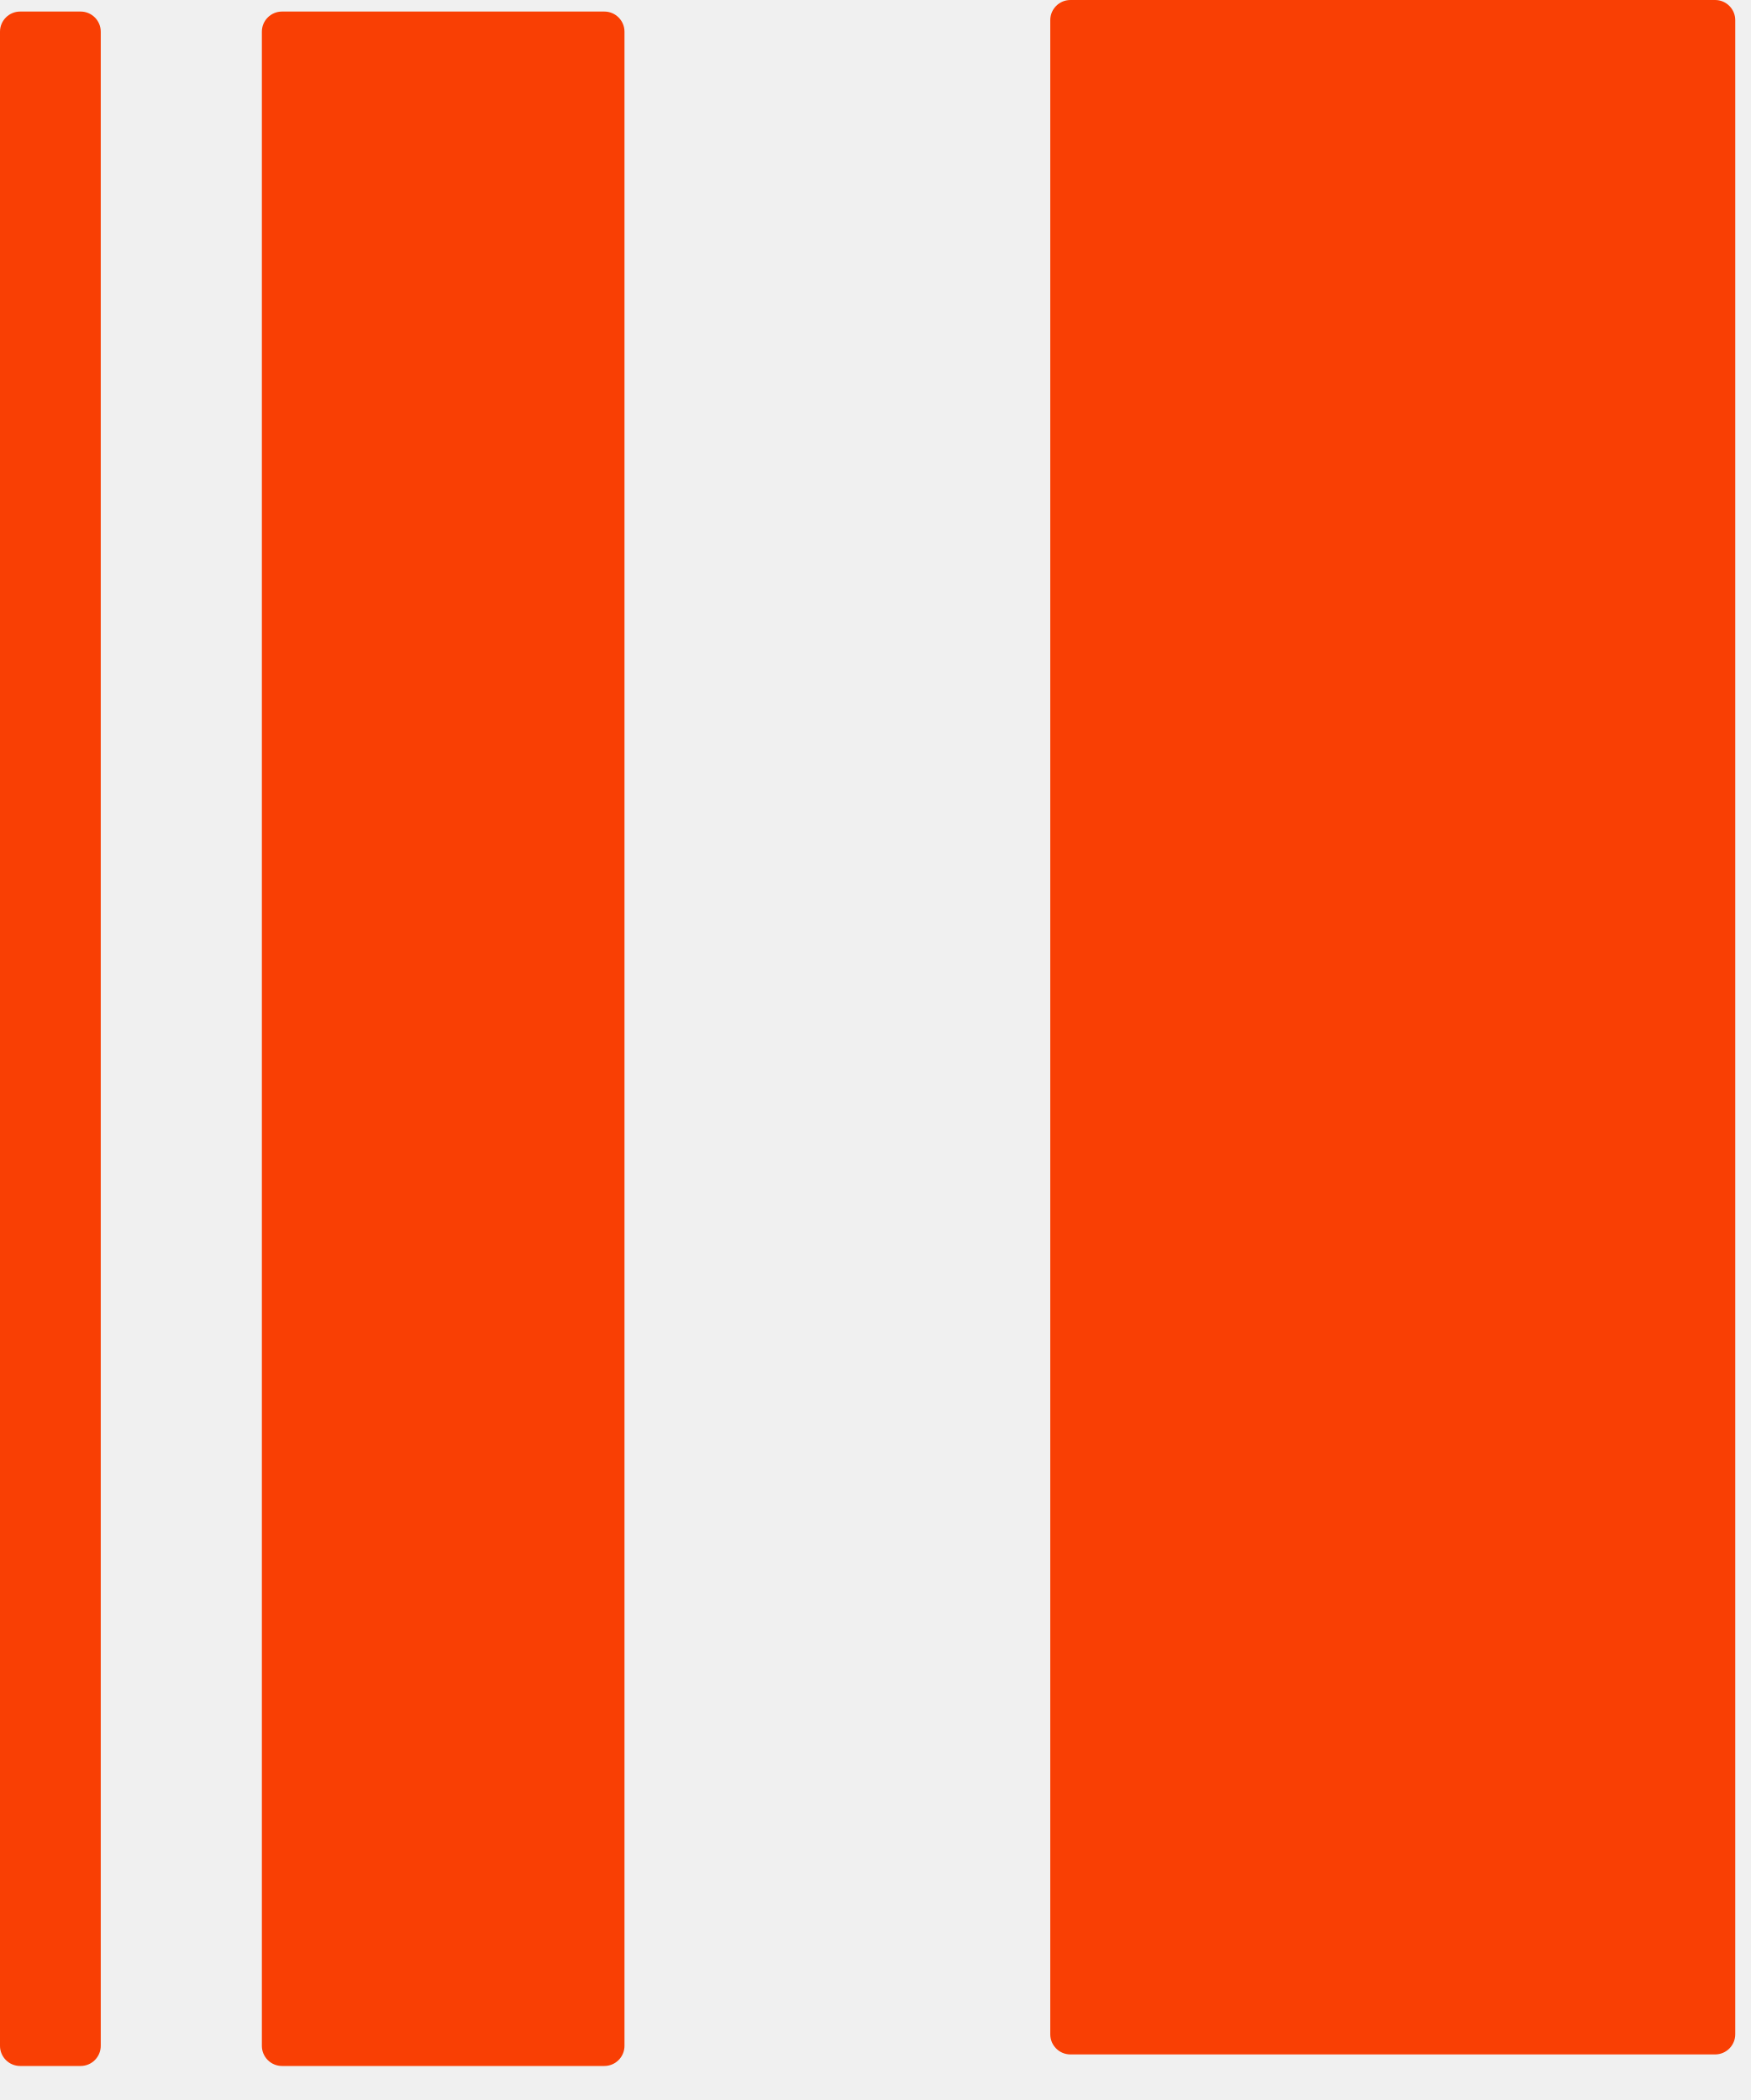
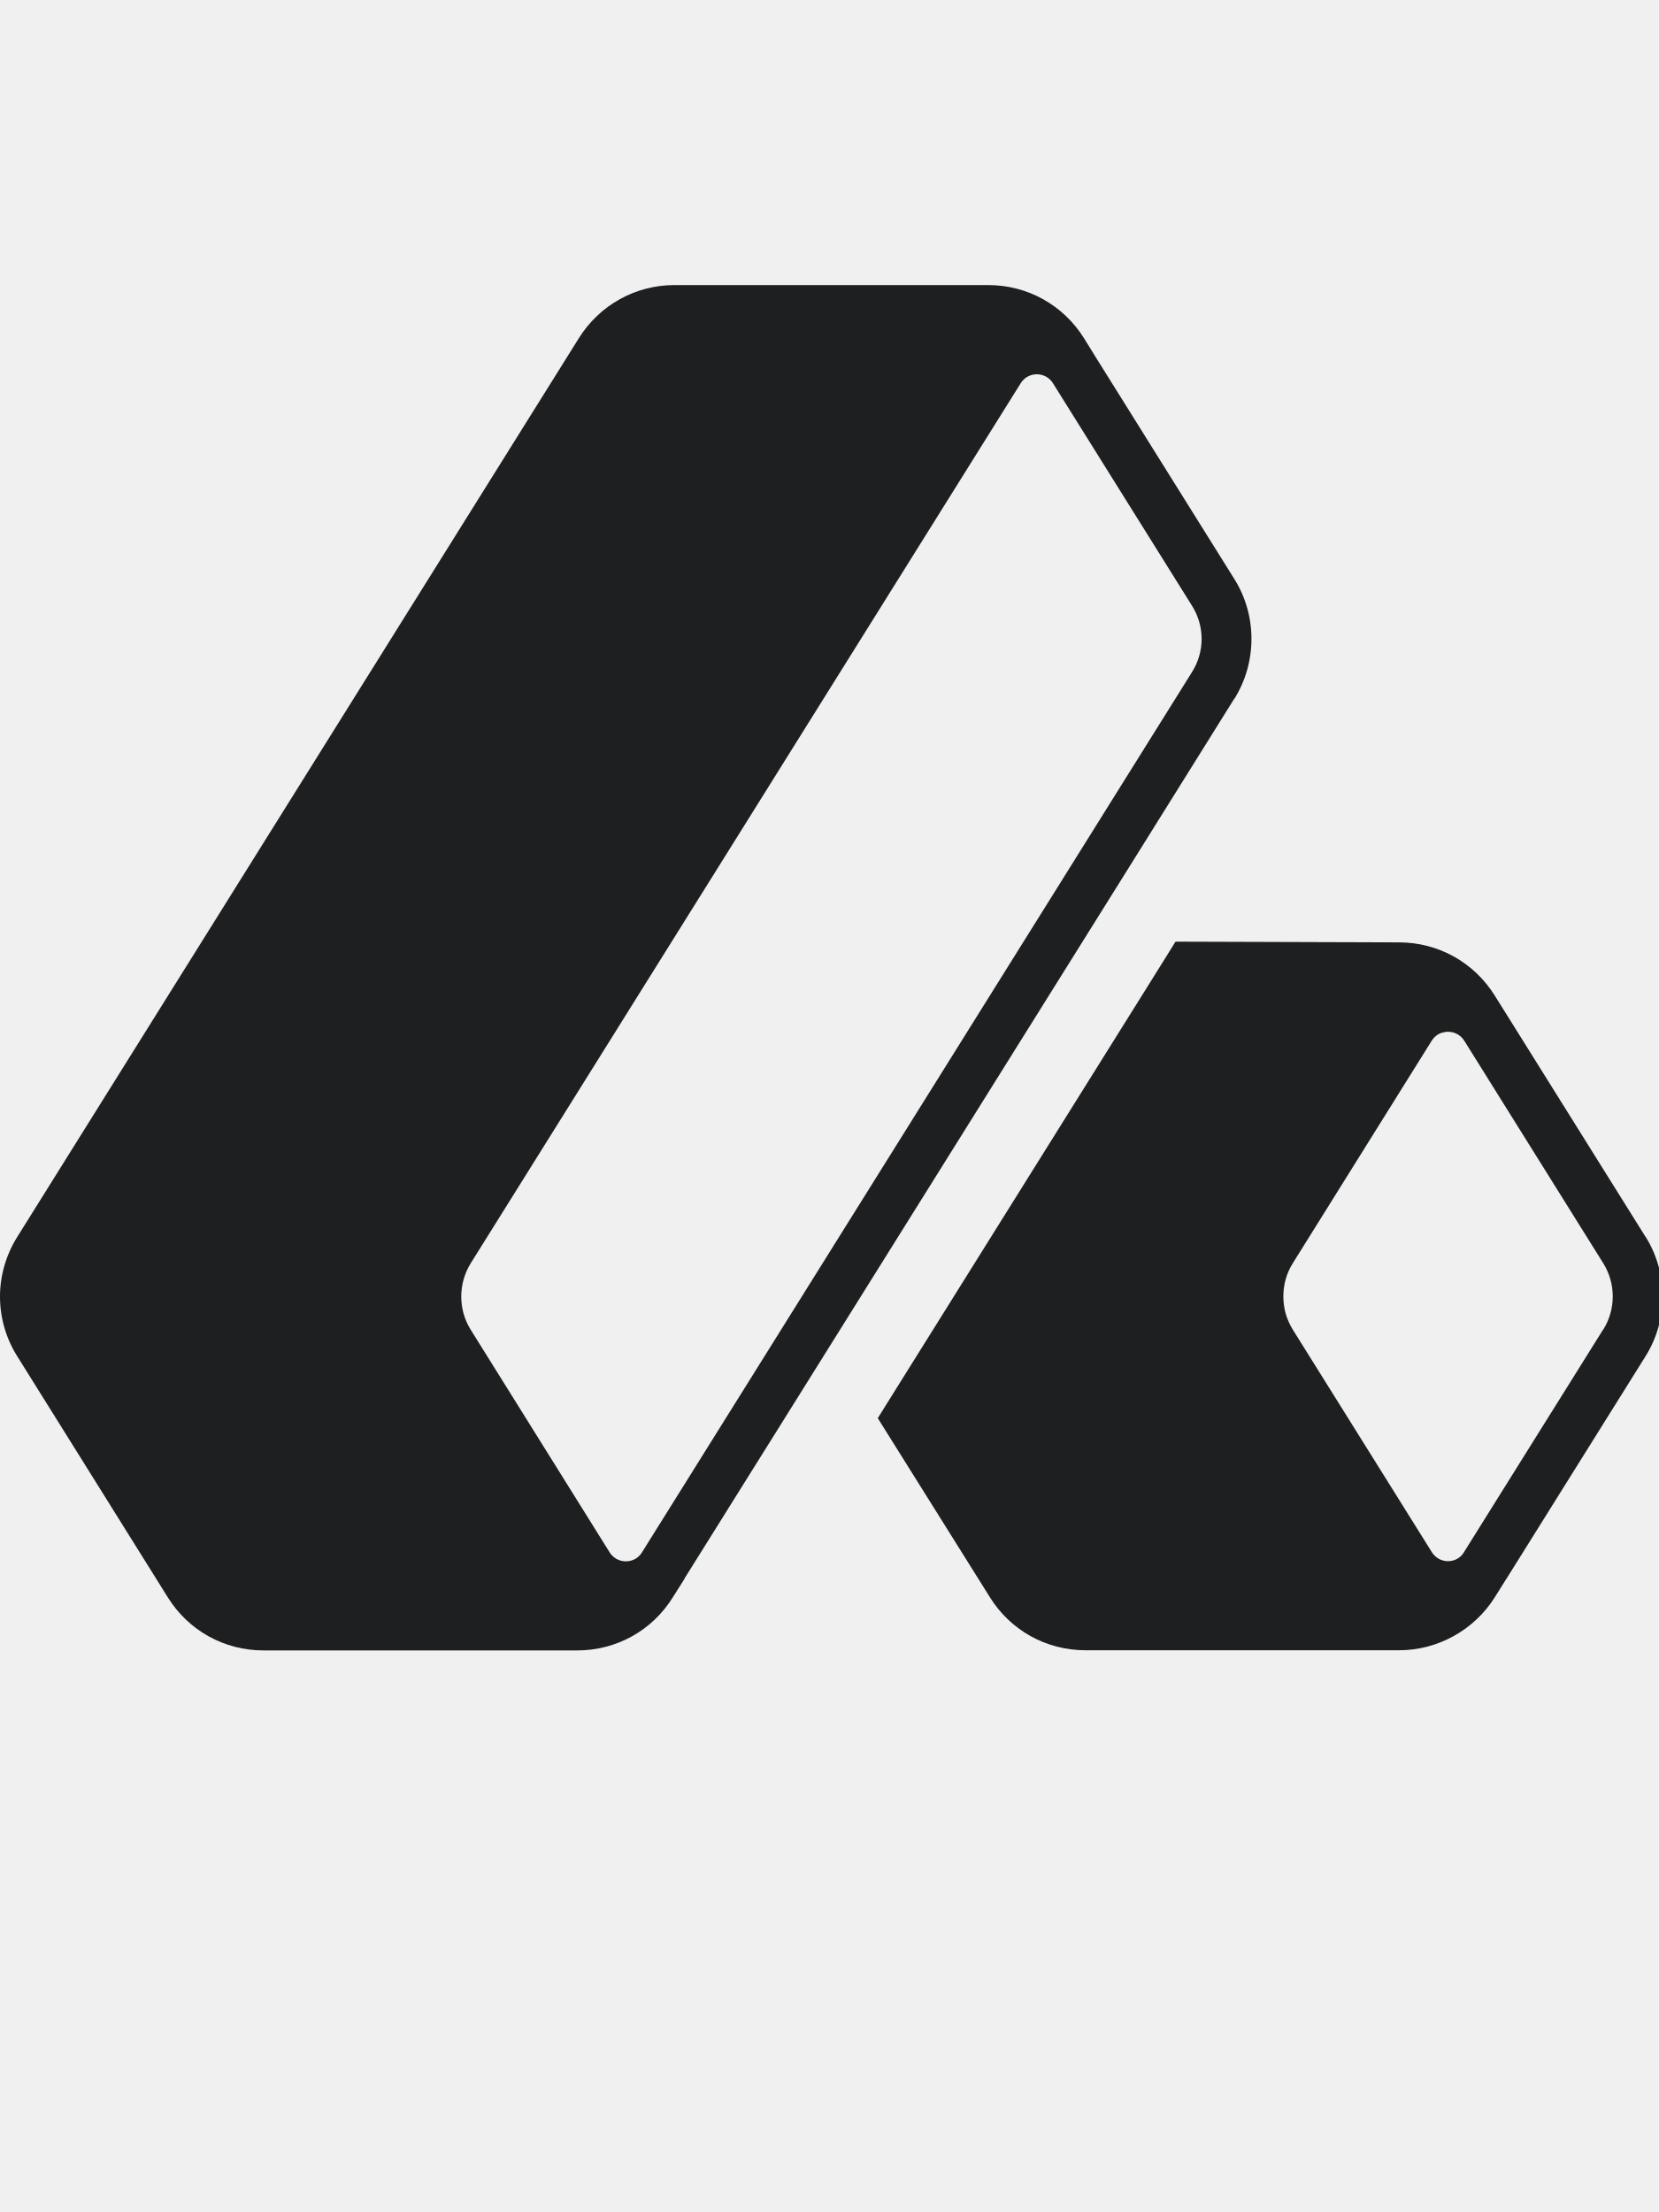
- <svg xmlns="http://www.w3.org/2000/svg" width="25" height="30" viewBox="0 0 25 30" fill="none">
-   <rect y="0.165" width="1.439" height="29.349" rx="0.288" fill="#F93F04" />
-   <rect x="3.74" y="0.165" width="5.179" height="29.349" rx="0.288" fill="#F93F04" />
-   <rect x="15" width="9.783" height="29.349" rx="0.288" fill="#F93F04" />
+ <svg xmlns="http://www.w3.org/2000/svg" width="30" height="40" viewBox="0 0 30 40" fill="none">
+   <g clip-path="url(#clip0_423_30008)">
+     <path d="M29.754 22.362L27.242 18.342C27.242 18.342 27.233 18.325 27.227 18.318L27.029 18.002C26.655 17.402 26.009 17.043 25.302 17.041L21.257 17.028L20.975 17.481L16.14 25.217L15.873 25.645L17.899 28.881C18.273 29.483 18.919 29.842 19.631 29.842H25.301C26 29.842 26.661 29.474 27.031 28.883L27.231 28.564C27.231 28.564 27.238 28.555 27.24 28.551L29.756 24.526C30.169 23.868 30.169 23.017 29.756 22.362H29.754ZM28.988 24.045L26.472 28.07C26.461 28.089 26.448 28.104 26.437 28.119C26.349 28.218 26.235 28.231 26.185 28.231C26.127 28.231 25.985 28.214 25.893 28.069L23.378 24.044C23.35 23.999 23.325 23.952 23.303 23.901C23.281 23.853 23.264 23.804 23.249 23.754C23.193 23.552 23.193 23.335 23.249 23.133C23.277 23.034 23.32 22.935 23.376 22.846L25.887 18.824C25.887 18.824 25.891 18.819 25.893 18.815C25.953 18.725 26.028 18.684 26.093 18.671C26.119 18.663 26.142 18.662 26.16 18.658C26.17 18.658 26.179 18.658 26.188 18.658C26.246 18.658 26.39 18.677 26.48 18.822L28.991 22.842C29.221 23.208 29.221 23.679 28.991 24.045H28.988Z" fill="#1D1F20" />
+     <path d="M22.322 12.636C22.733 11.976 22.733 11.128 22.322 10.472L19.81 6.452L19.601 6.114C19.225 5.514 18.579 5.155 17.869 5.155H12.199C11.491 5.155 10.844 5.514 10.467 6.116L0.314 22.364C0.11 22.689 0 23.065 0 23.446C0 23.827 0.108 24.203 0.312 24.526L3.035 28.886C3.41 29.488 4.057 29.845 4.765 29.845H10.435C11.147 29.845 11.793 29.486 12.167 28.884L12.375 28.555C12.375 28.555 12.375 28.555 12.375 28.551L12.378 28.544L14.402 25.307L20.401 15.708L22.318 12.637L22.322 12.636ZM21.729 11.554C21.729 11.761 21.671 11.97 21.554 12.155L11.608 28.073C11.519 28.217 11.375 28.234 11.317 28.234C11.259 28.234 11.117 28.217 11.025 28.073L8.512 24.046C8.284 23.682 8.284 23.212 8.512 22.844L18.457 6.931C18.547 6.785 18.691 6.768 18.749 6.768C18.807 6.768 18.951 6.785 19.042 6.932L21.554 10.952C21.671 11.137 21.729 11.346 21.729 11.554Z" fill="#1D1F20" />
+   </g>
+   <defs>
+     <clipPath id="clip0_423_30008">
+       <rect width="30" height="40" fill="white" />
+     </clipPath>
+   </defs>
</svg>
